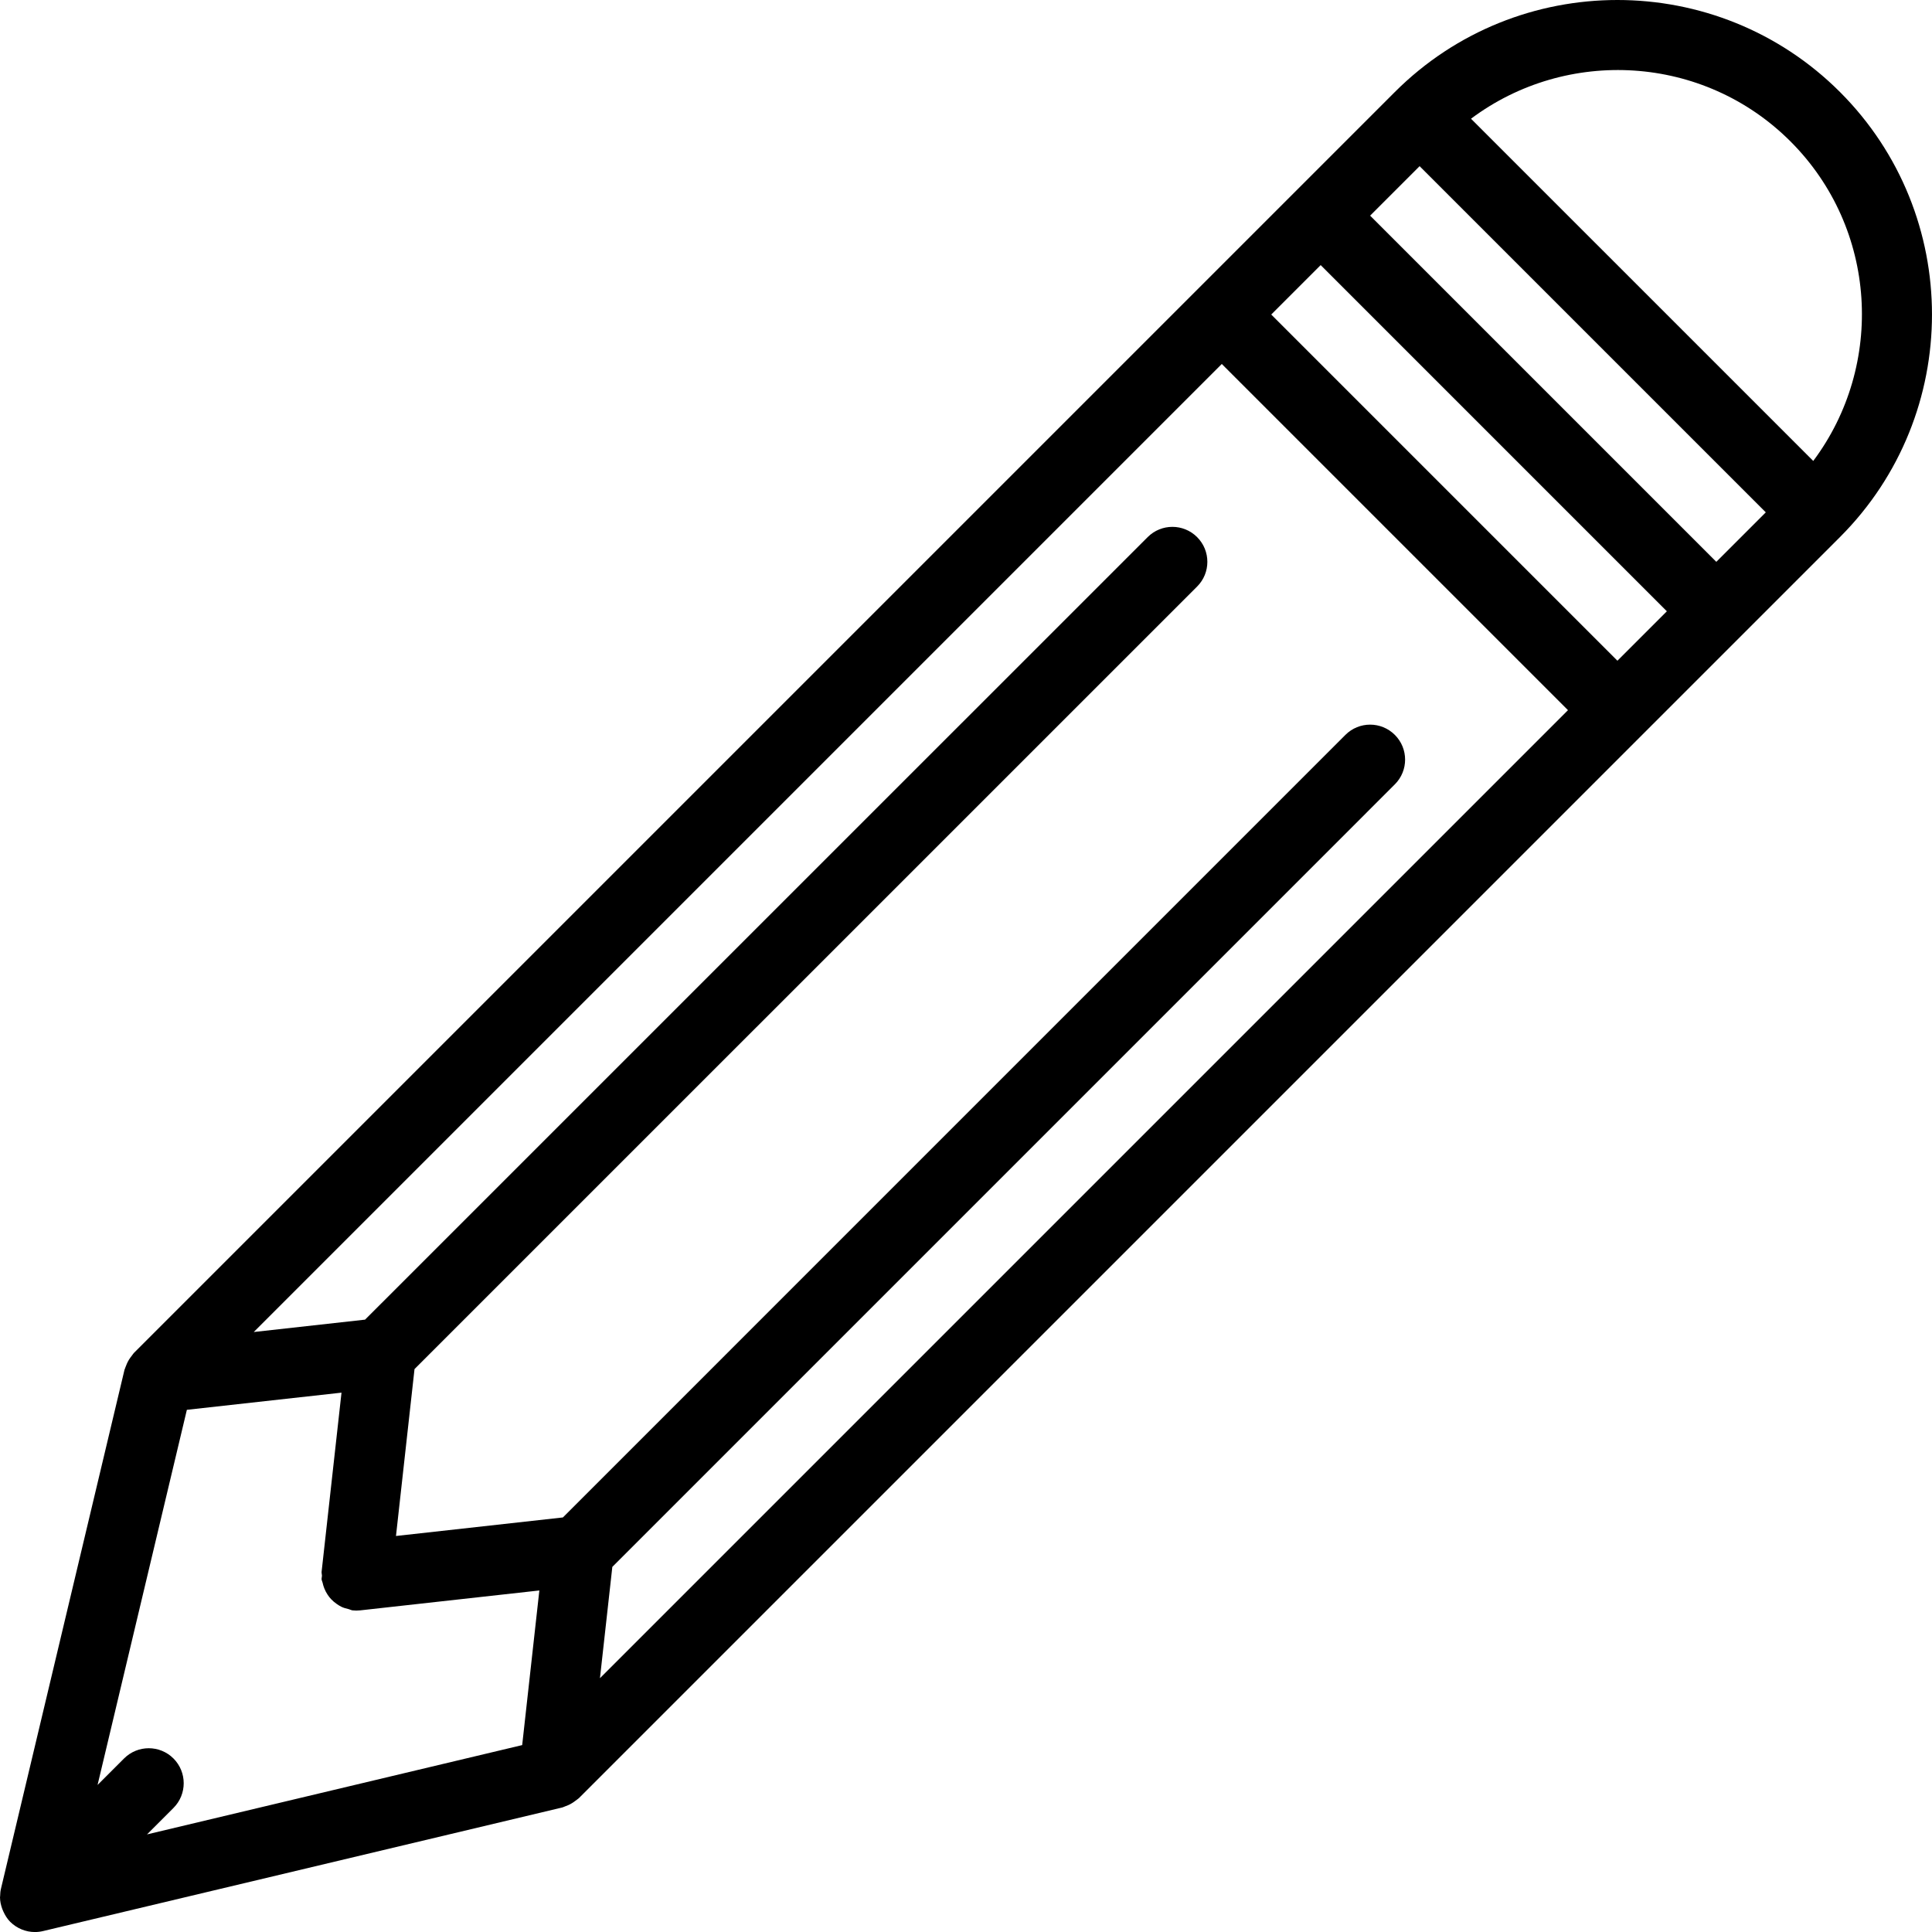
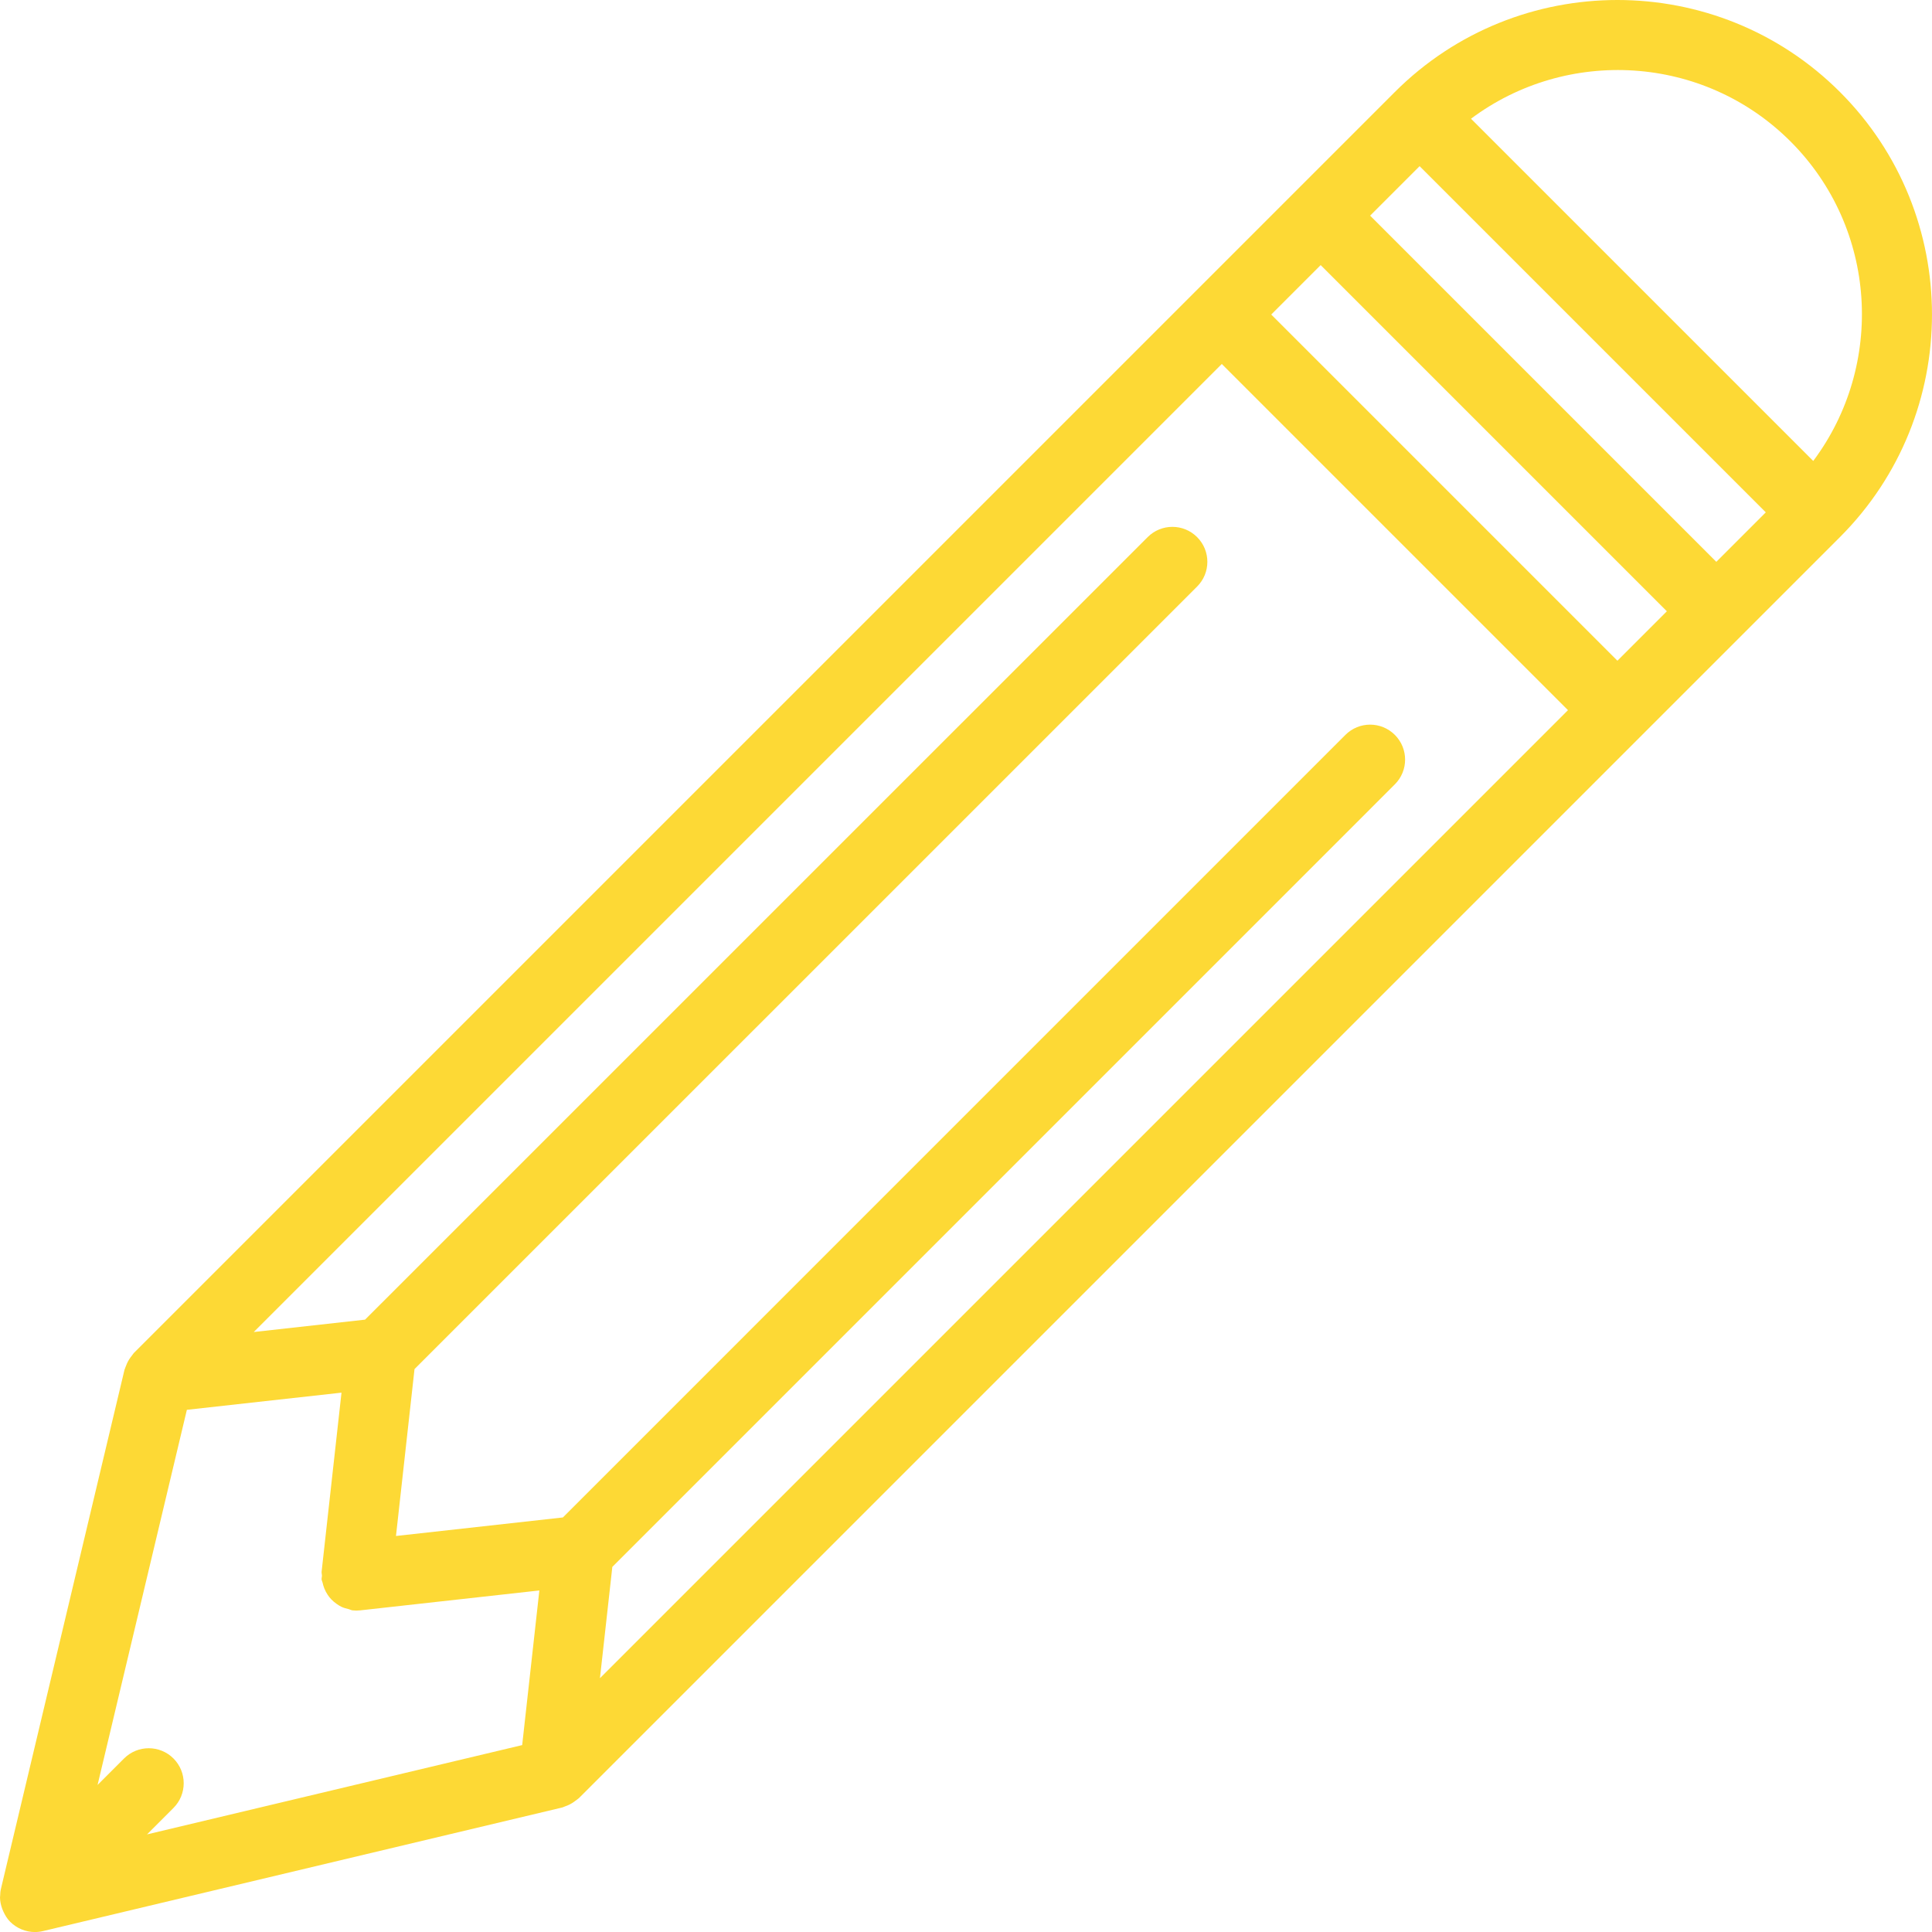
- <svg xmlns="http://www.w3.org/2000/svg" version="1.1" id="Capa_1" x="0px" y="0px" viewBox="0 0 55.25 55.25" style="enable-background:new 0 0 55.25 55.25;" xml:space="preserve">
-   <path d="M52.618,2.631c-3.51-3.508-9.219-3.508-12.729,0L3.827,38.693C3.81,38.71,3.8,38.731,3.785,38.749  c-0.021,0.024-0.039,0.05-0.058,0.076c-0.053,0.074-0.094,0.153-0.125,0.239c-0.009,0.026-0.022,0.049-0.029,0.075  c-0.003,0.01-0.009,0.02-0.012,0.03l-3.535,14.85c-0.016,0.067-0.02,0.135-0.022,0.202C0.004,54.234,0,54.246,0,54.259  c0.001,0.114,0.026,0.225,0.065,0.332c0.009,0.025,0.019,0.047,0.03,0.071c0.049,0.107,0.11,0.21,0.196,0.296  c0.095,0.095,0.207,0.168,0.328,0.218c0.121,0.05,0.25,0.075,0.379,0.075c0.077,0,0.155-0.009,0.231-0.027l14.85-3.535  c0.027-0.006,0.051-0.021,0.077-0.03c0.034-0.011,0.066-0.024,0.099-0.039c0.072-0.033,0.139-0.074,0.201-0.123  c0.024-0.019,0.049-0.033,0.072-0.054c0.008-0.008,0.018-0.012,0.026-0.02l36.063-36.063C56.127,11.85,56.127,6.14,52.618,2.631z   M51.204,4.045c2.488,2.489,2.7,6.397,0.65,9.137l-9.787-9.787C44.808,1.345,48.716,1.557,51.204,4.045z M46.254,18.895l-9.9-9.9  l1.414-1.414l9.9,9.9L46.254,18.895z M4.961,50.288c-0.391-0.391-1.023-0.391-1.414,0L2.79,51.045l2.554-10.728l4.422-0.491  l-0.569,5.122c-0.004,0.038,0.01,0.073,0.01,0.11c0,0.038-0.014,0.072-0.01,0.11c0.004,0.033,0.021,0.06,0.028,0.092  c0.012,0.058,0.029,0.111,0.05,0.165c0.026,0.065,0.057,0.124,0.095,0.181c0.031,0.046,0.062,0.087,0.1,0.127  c0.048,0.051,0.1,0.094,0.157,0.134c0.045,0.031,0.088,0.06,0.138,0.084C9.831,45.982,9.9,46,9.972,46.017  c0.038,0.009,0.069,0.03,0.108,0.035c0.036,0.004,0.072,0.006,0.109,0.006c0,0,0.001,0,0.001,0c0,0,0.001,0,0.001,0h0.001  c0,0,0.001,0,0.001,0c0.036,0,0.073-0.002,0.109-0.006l5.122-0.569l-0.491,4.422L4.204,52.459l0.757-0.757  C5.351,51.312,5.351,50.679,4.961,50.288z M17.511,44.809L39.889,22.43c0.391-0.391,0.391-1.023,0-1.414s-1.023-0.391-1.414,0  L16.097,43.395l-4.773,0.53l0.53-4.773l22.38-22.378c0.391-0.391,0.391-1.023,0-1.414s-1.023-0.391-1.414,0L10.44,37.738  l-3.183,0.354L34.94,10.409l9.9,9.9L17.157,47.992L17.511,44.809z M49.082,16.067l-9.9-9.9l1.415-1.415l9.9,9.9L49.082,16.067z" />
-   <g>
- </g>
-   <g>
- </g>
-   <g>
- </g>
-   <g>
- </g>
-   <g>
- </g>
-   <g>
- </g>
-   <g>
- </g>
-   <g>
- </g>
-   <g>
- </g>
-   <g>
- </g>
-   <g>
- </g>
-   <g>
- </g>
-   <g>
- </g>
-   <g>
- </g>
-   <g>
- </g>
+ <svg xmlns="http://www.w3.org/2000/svg" version="1.1" id="Capa_1" x="0px" y="0px" width="924px" height="924px" viewBox="0 0 924 924" enable-background="new 0 0 924 924" xml:space="preserve">
+   <path fill="#FDD935" d="M879.982,44.001c-58.701-58.668-154.179-58.668-212.88,0l-603.1,603.1c-0.285,0.285-0.452,0.636-0.703,0.937  c-0.351,0.401-0.652,0.837-0.97,1.271c-0.886,1.237-1.572,2.559-2.09,3.997c-0.15,0.435-0.368,0.819-0.485,1.254  c-0.05,0.168-0.15,0.335-0.201,0.502L0.435,903.413c-0.268,1.12-0.334,2.257-0.368,3.378c0,0.218-0.067,0.418-0.067,0.636  c0.017,1.906,0.435,3.763,1.087,5.552c0.151,0.419,0.318,0.786,0.502,1.188c0.819,1.79,1.839,3.513,3.278,4.95  c1.589,1.589,3.462,2.81,5.485,3.646c2.024,0.836,4.181,1.254,6.338,1.254c1.288,0,2.592-0.15,3.863-0.451l248.351-59.119  c0.452-0.101,0.853-0.352,1.288-0.502c0.568-0.185,1.104-0.401,1.655-0.652c1.205-0.552,2.325-1.237,3.362-2.058  c0.401-0.317,0.819-0.552,1.204-0.902c0.134-0.134,0.301-0.201,0.435-0.335L879.966,256.88  C938.667,198.179,938.667,102.685,879.982,44.001z M856.335,67.648c41.609,41.626,45.154,106.983,10.87,152.807L703.527,56.778  C749.368,22.494,814.726,26.039,856.335,67.648z M773.551,316L607.983,150.432l23.648-23.647l165.567,165.567L773.551,316z   M82.968,841.016c-6.539-6.539-17.109-6.539-23.648,0l-12.66,12.66l42.713-179.415l73.953-8.212l-9.516,85.661  c-0.067,0.635,0.167,1.221,0.167,1.839c0,0.636-0.234,1.204-0.167,1.84c0.067,0.552,0.351,1.004,0.468,1.539  c0.201,0.97,0.485,1.856,0.836,2.759c0.435,1.087,0.954,2.074,1.589,3.027c0.519,0.77,1.037,1.455,1.672,2.124  c0.803,0.853,1.672,1.572,2.626,2.241c0.752,0.519,1.472,1.003,2.308,1.404c1.104,0.519,2.258,0.819,3.462,1.104  c0.636,0.15,1.154,0.501,1.806,0.585c0.602,0.066,1.204,0.101,1.823,0.101h0.017h0.017h0.017h0.017c0.602,0,1.221-0.034,1.823-0.101  l85.66-9.516l-8.211,73.953L70.308,877.323l12.66-12.66C89.49,858.141,89.49,847.555,82.968,841.016z M292.854,749.385  l374.249-374.266c6.539-6.539,6.539-17.109,0-23.648s-17.108-6.539-23.647,0L269.206,725.737l-79.824,8.863l8.864-79.823  l374.283-374.249c6.539-6.539,6.539-17.109,0-23.648s-17.109-6.539-23.648,0L174.598,631.13l-53.232,5.92l462.97-462.97  l165.567,165.567l-462.97,462.97L292.854,749.385z M820.847,268.704L655.279,103.137l23.664-23.665L844.511,245.04L820.847,268.704z  " />
</svg>
